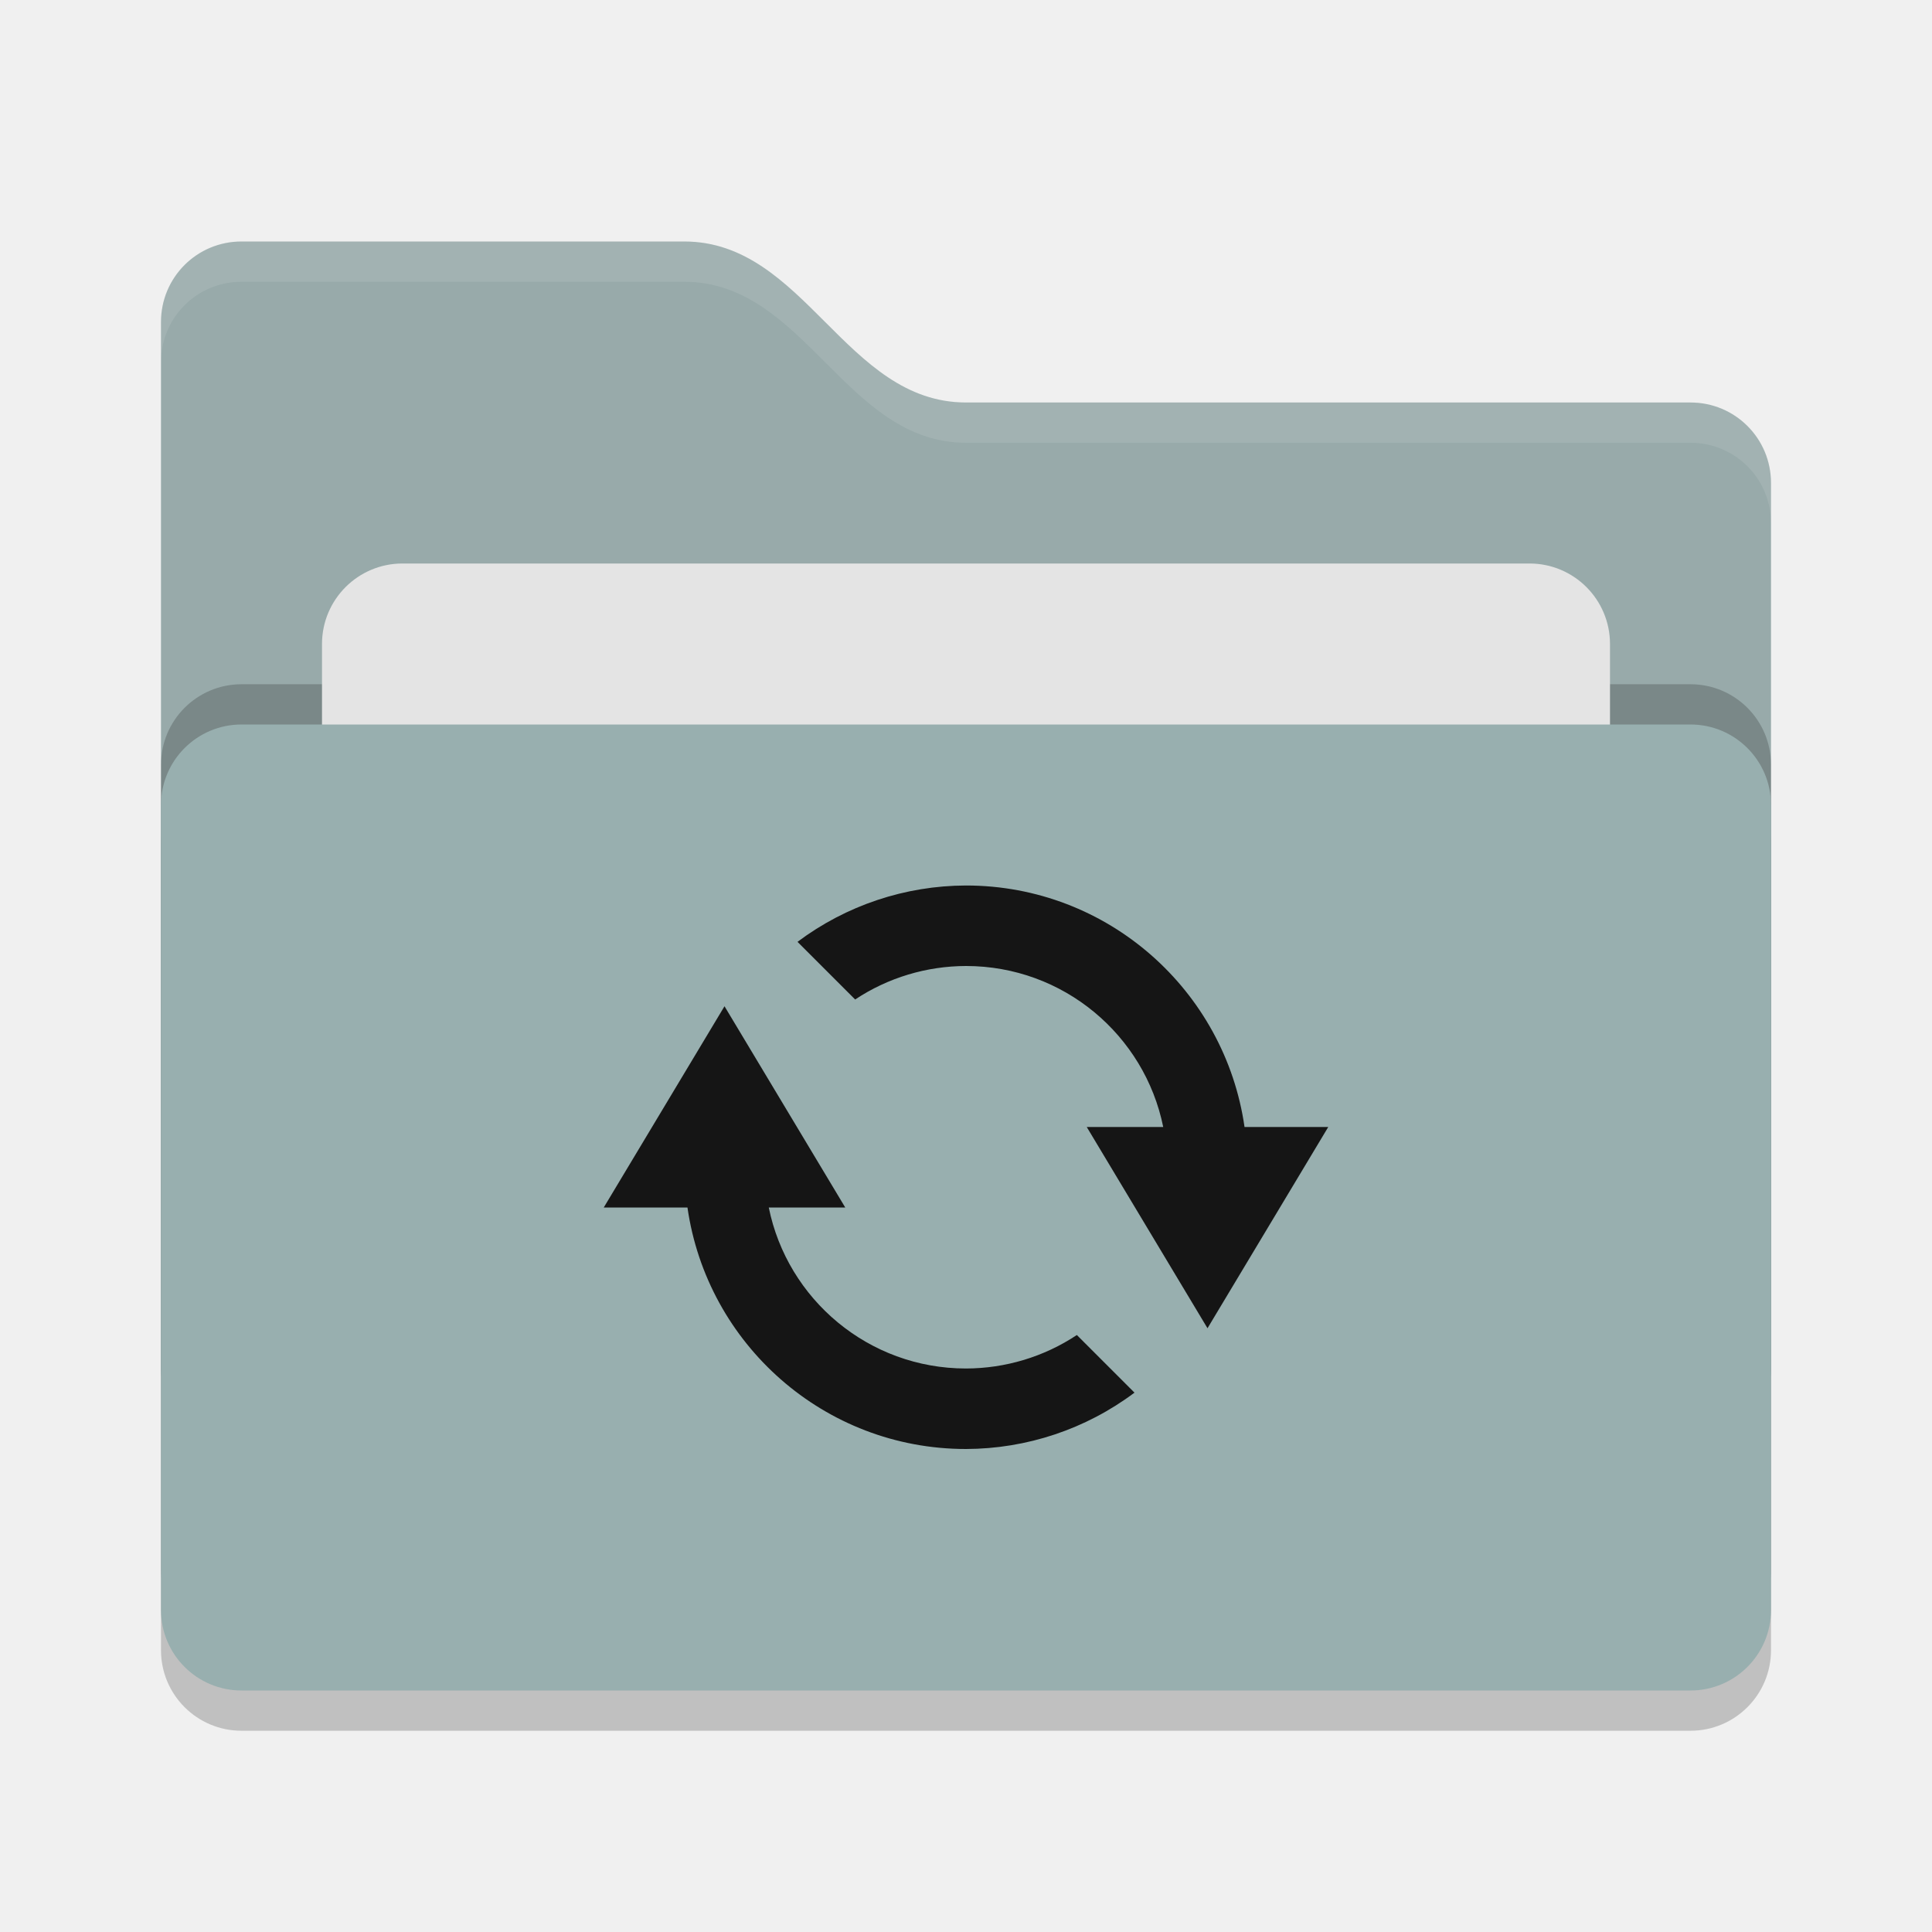
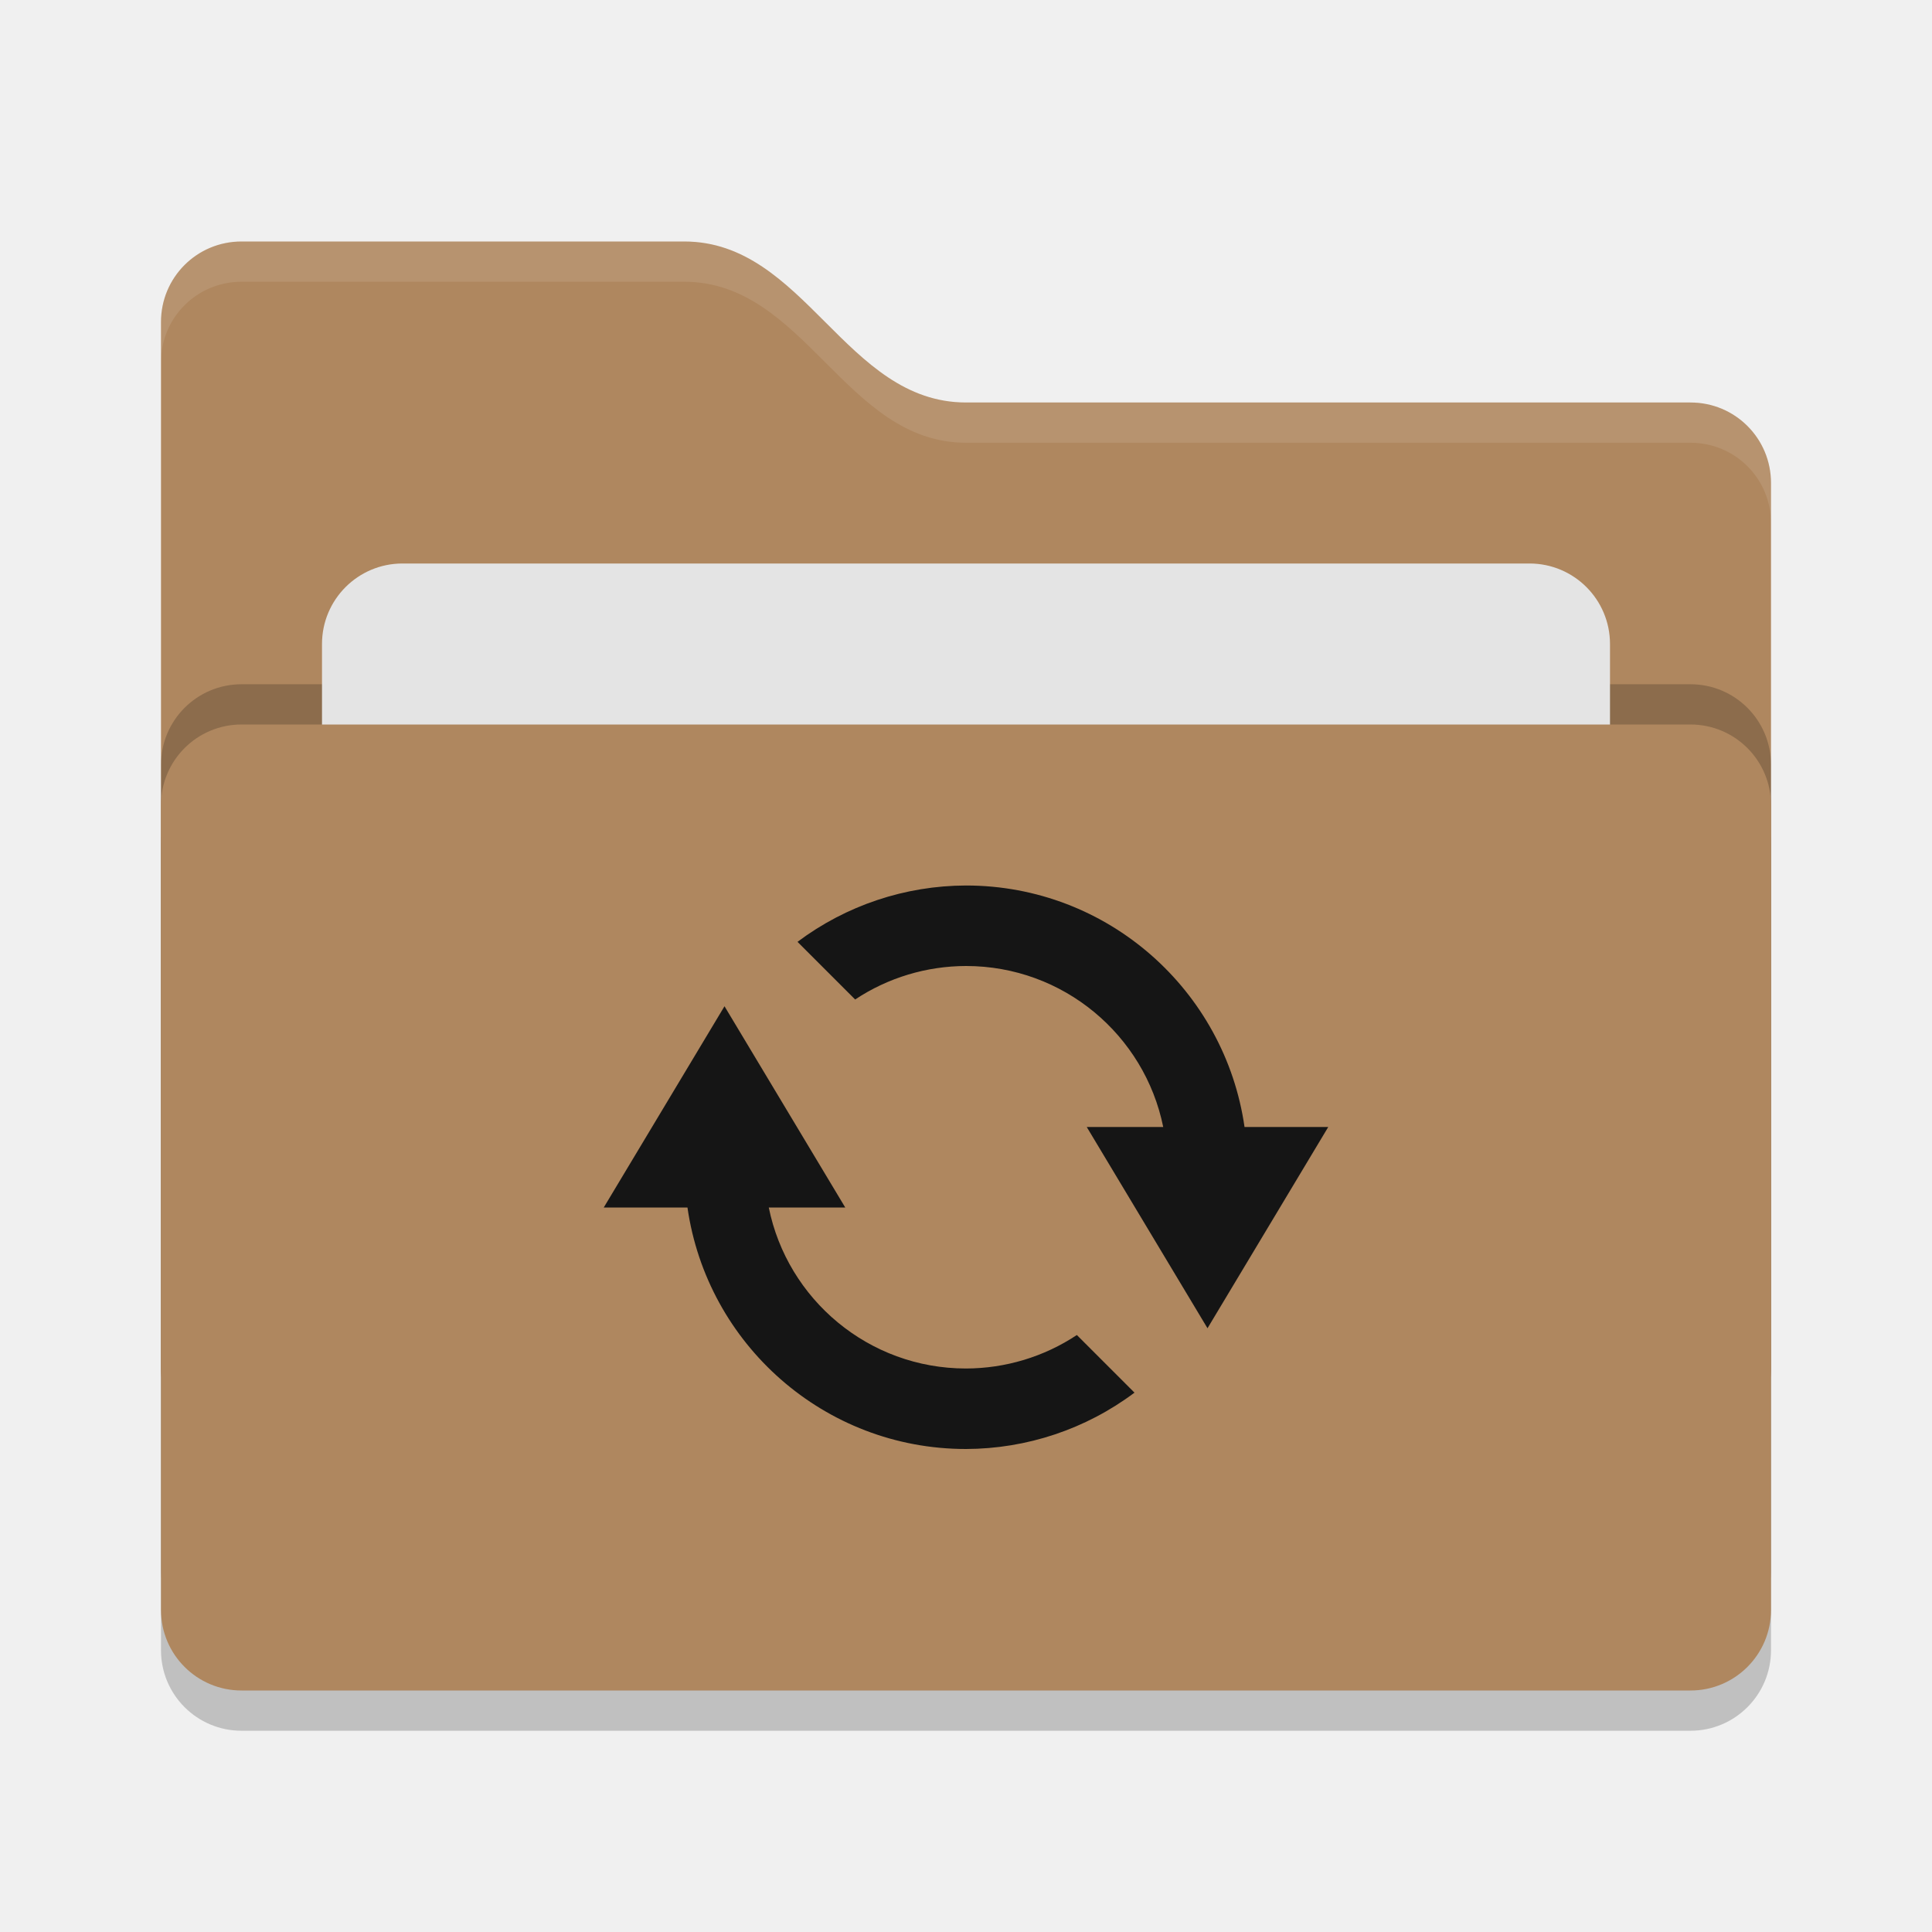
<svg xmlns="http://www.w3.org/2000/svg" width="24" height="24" version="1">
  <rect style="opacity:0.2" width="20" height="12" x="2" y="9.5" rx="1" ry="1" />
-   <path style="fill:#98aaaa" d="M 2,17 C 2,17.554 2.446,18 3,18 H 21 C 21.554,18 22,17.554 22,17 V 6 C 22,5.446 21.554,5 21,5 H 12 C 10.5,5 10,3 8.5,3 H 3 C 2.446,3 2,3.446 2,4" />
+   <path style="fill:#af875f" d="M 2,17 C 2,17.554 2.446,18 3,18 H 21 C 21.554,18 22,17.554 22,17 V 6 C 22,5.446 21.554,5 21,5 H 12 C 10.5,5 10,3 8.5,3 H 3 C 2.446,3 2,3.446 2,4" />
  <rect style="opacity:0.2" width="20" height="12" x="2" y="8.5" rx="1" ry="1" />
  <rect style="fill:#e4e4e4" width="16" height="8" x="4" y="7" rx="1" ry="1" />
-   <rect style="fill:#98afaf" width="20" height="12" x="2" y="9" rx="1" ry="1" />
+   <rect style="fill:#af875f" width="20" height="12" x="2" y="9" rx="1" ry="1" />
  <path style="opacity:0.1;fill:#ffffff" d="M 3,3 C 2.446,3 2,3.446 2,4 V 4.5 C 2,3.946 2.446,3.5 3,3.5 H 8.5 C 10,3.5 10.5,5.5 12,5.5 H 21 C 21.554,5.5 22,5.946 22,6.5 V 6 C 22,5.446 21.554,5 21,5 H 12 C 10.5,5 10,3 8.5,3 Z" />
  <path style="fill:#151515" d="m 12,11 c -0.755,0.002 -1.489,0.247 -2.093,0.7 l 0.716,0.716 C 11.031,12.145 11.51,12.001 12,12 c 1.21,0 2.219,0.859 2.45,2 H 13.5 L 15,16.5 16.5,14 H 15.46 C 15.217,12.305 13.763,11 12,11 Z M 9,12.5 7.5,15 h 1.04 C 8.783,16.695 10.237,18 12,18 c 0.755,-0.002 1.489,-0.247 2.093,-0.7 l -0.716,-0.716 C 12.969,16.855 12.49,16.999 12,17 10.79,17 9.781,16.141 9.55,15 H 10.5 Z" />
</svg>
